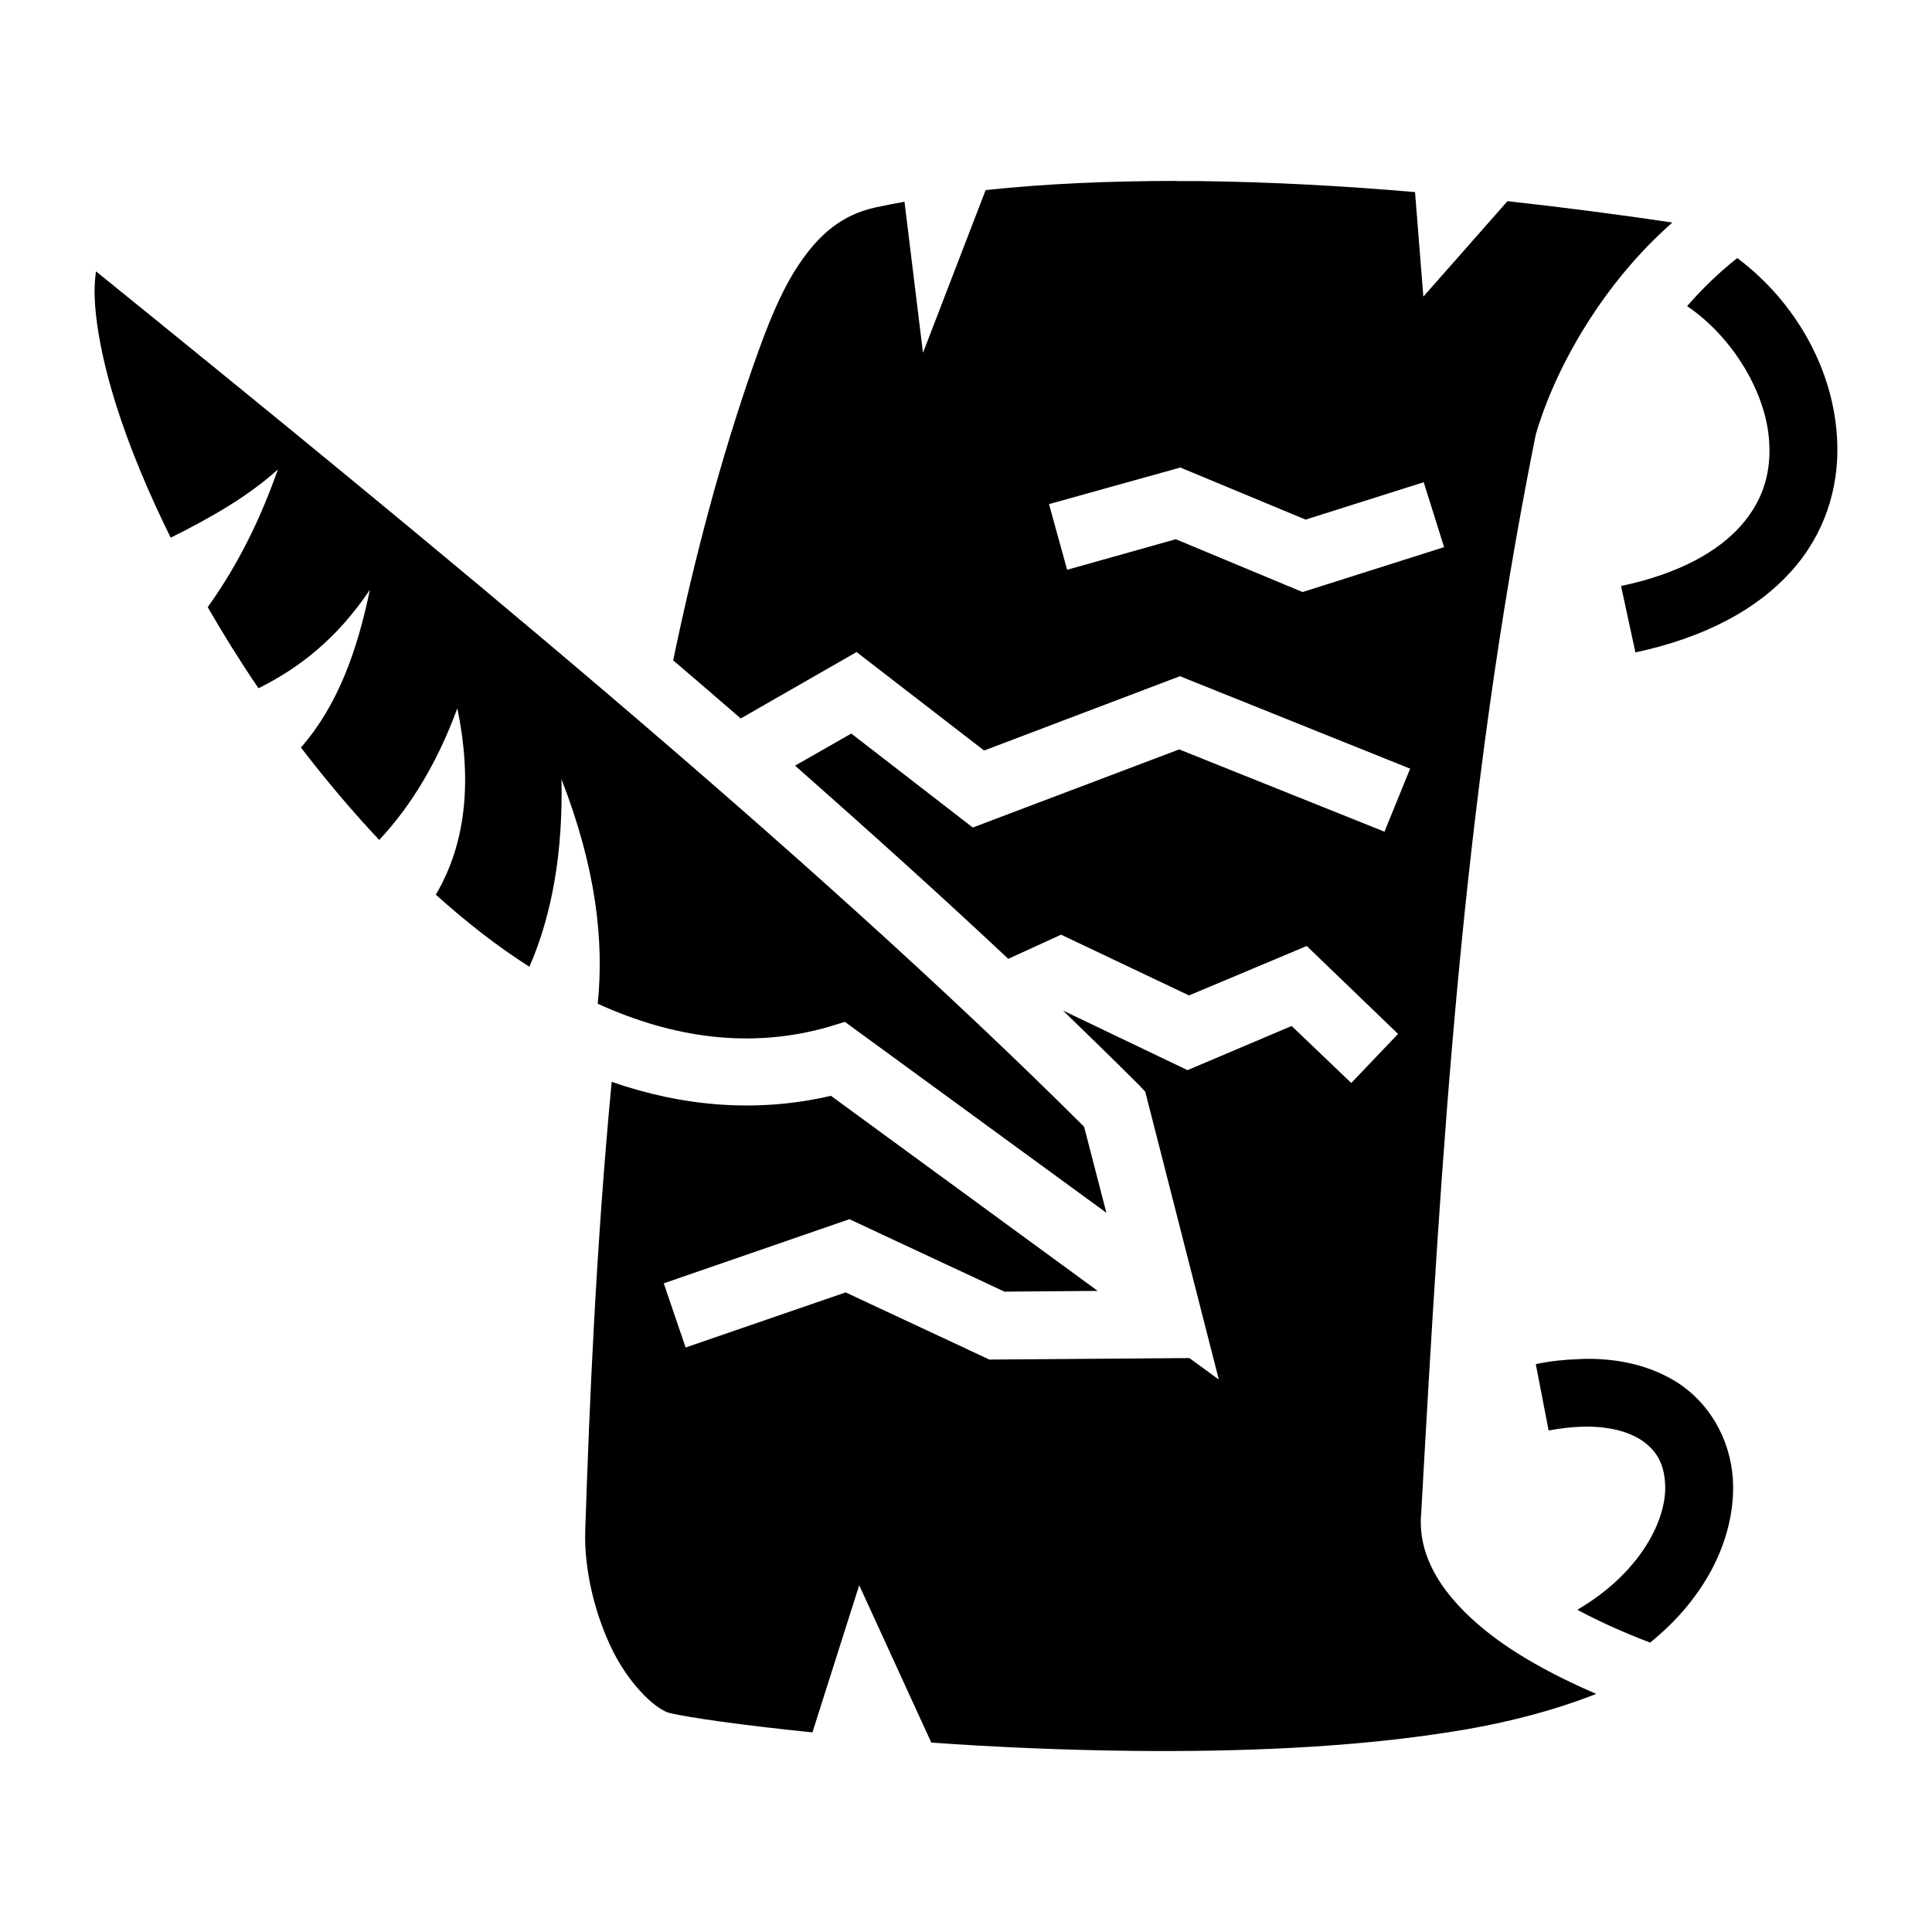
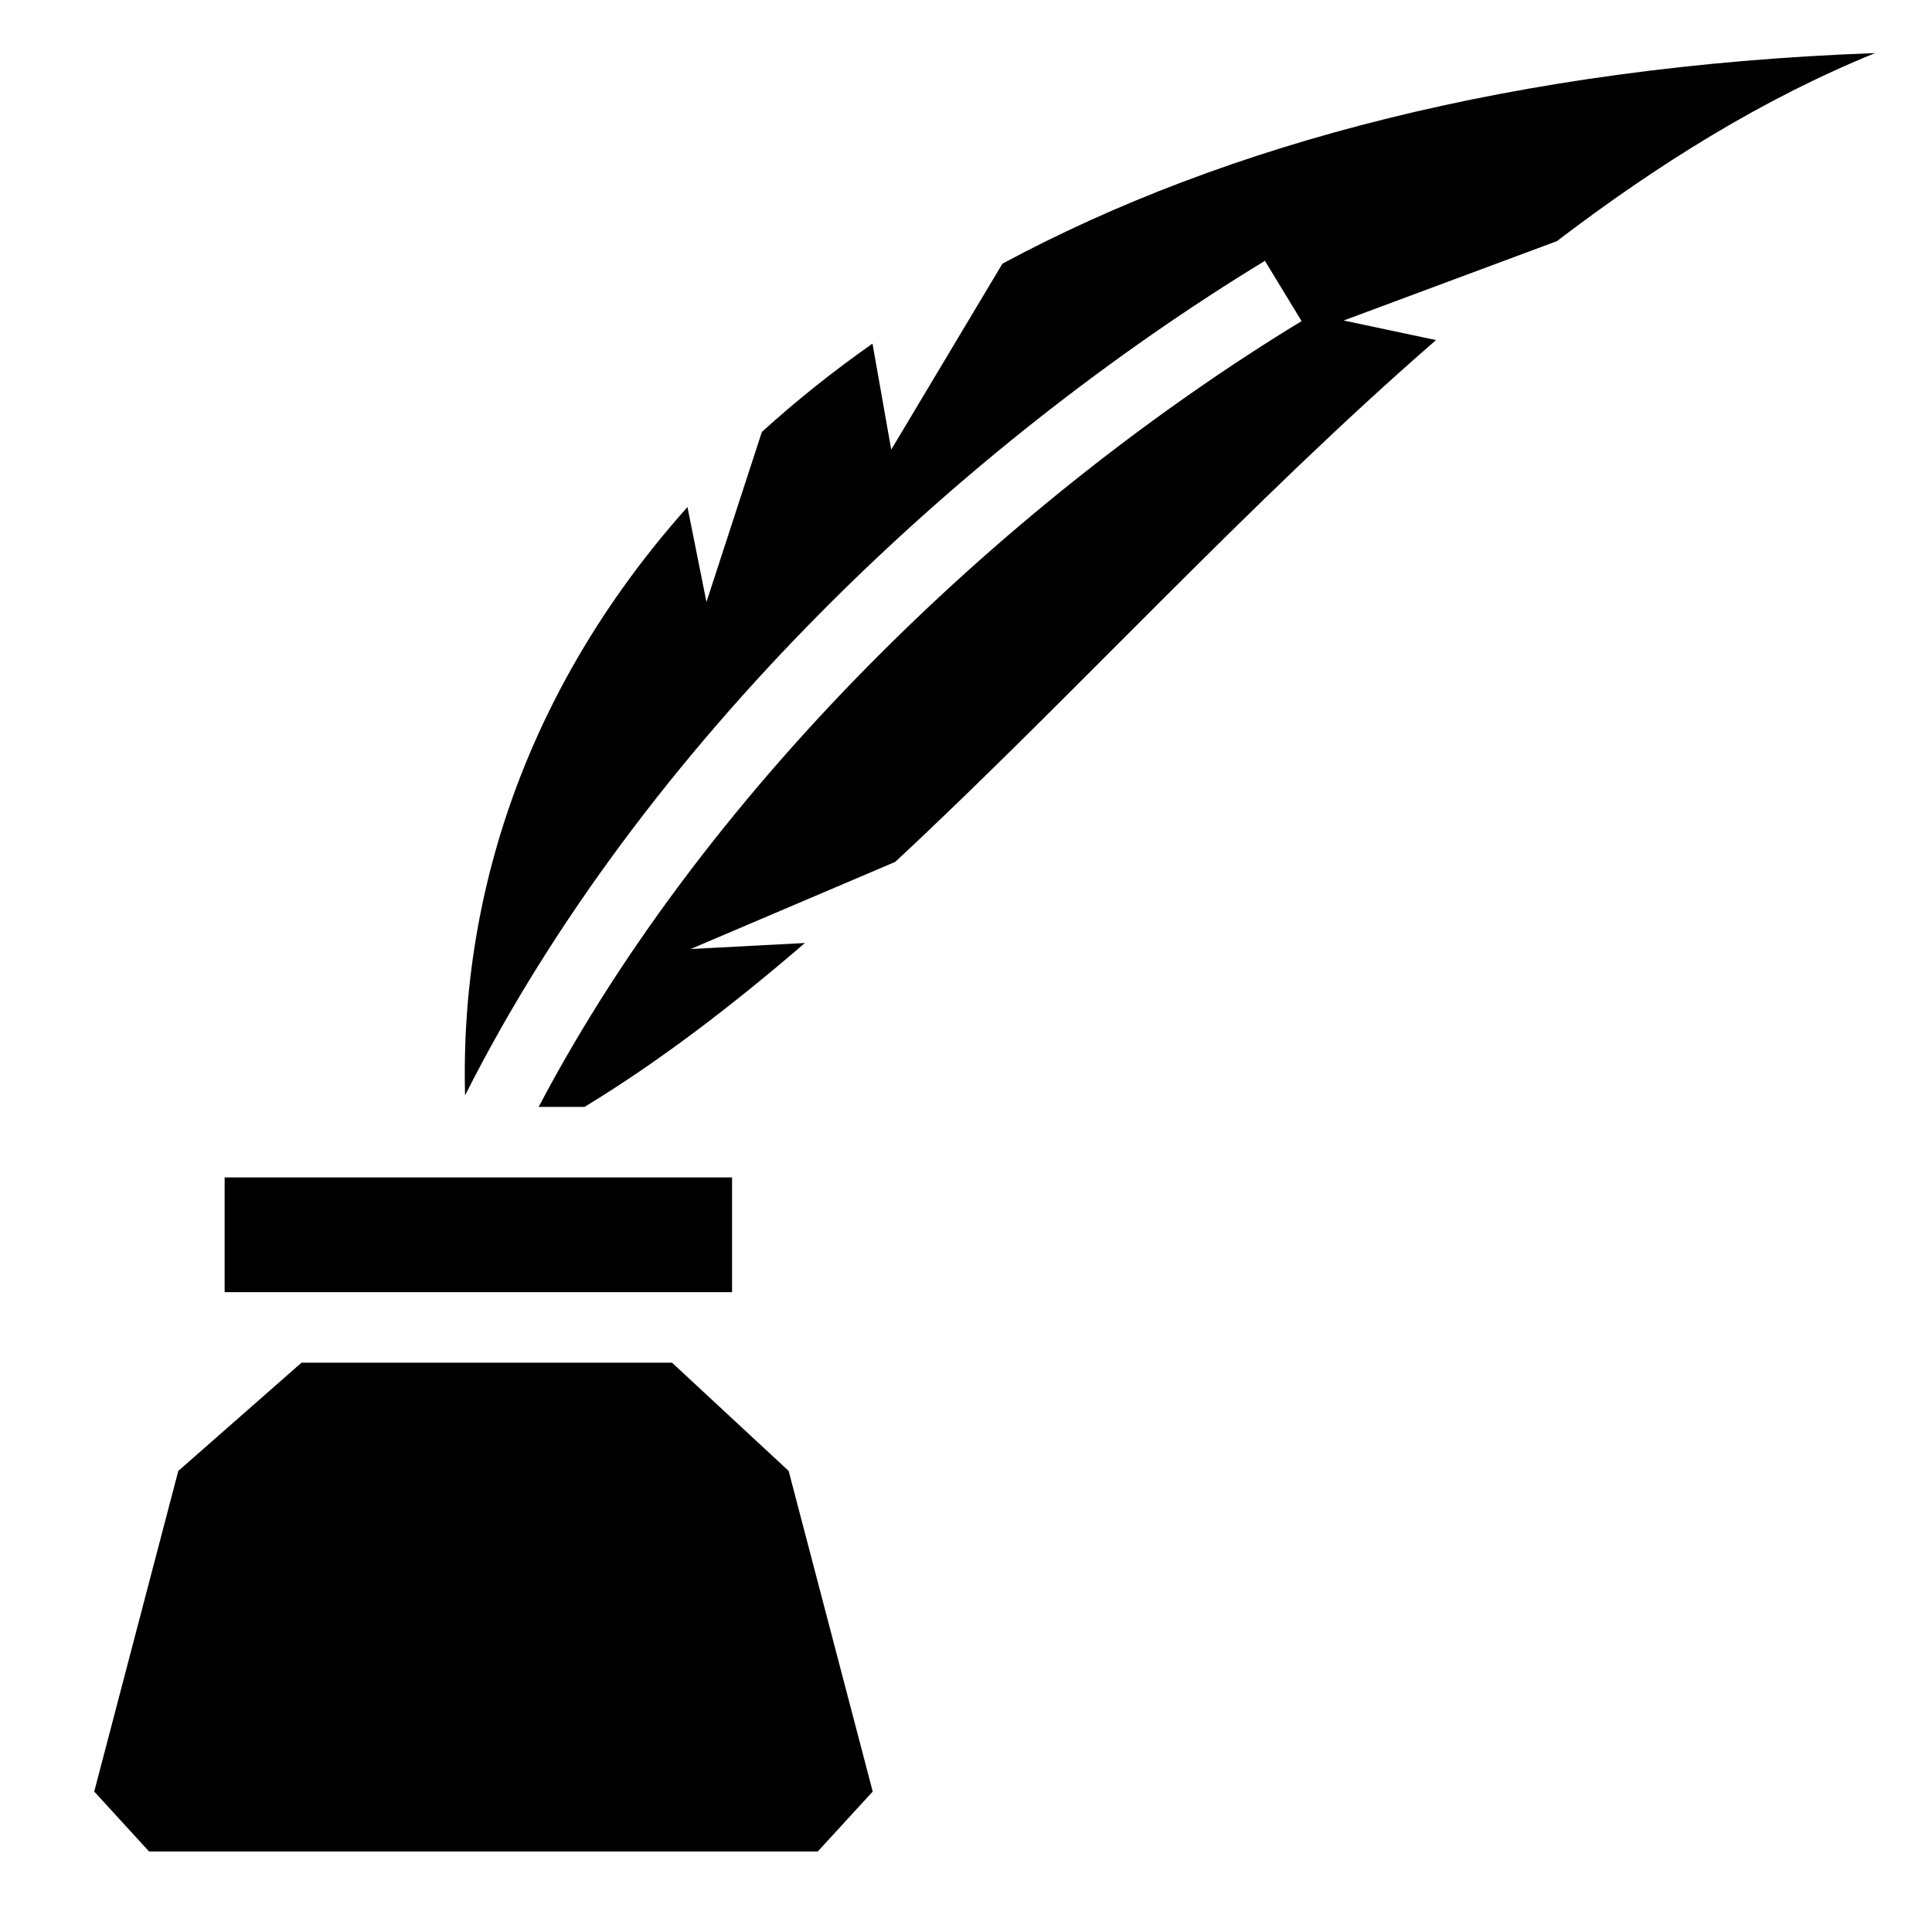
<svg xmlns="http://www.w3.org/2000/svg" viewBox="0 0 512 512">
-   <path fill="#000" d="M311.9 47.95c-17.6 0-34.6.7-50.7 2.43L244.6 93.5l-4.9-40.04c-2.5.46-5 .94-7.5 1.47-9.1 1.94-15.1 7.22-20.3 14.87-5.2 7.65-8.9 17.5-12.1 26.6C191 121.5 184 148 178.4 175c6 5.1 12 10.3 17.9 15.4l30.7-17.6 33.8 26.1 51.9-19.7 61 24.5-6.8 16.7-54.4-21.8-54.7 20.7-32.2-24.9-14.9 8.5c19.6 17.3 38.6 34.4 56.5 51.2l14-6.4 33.9 16.1 31.2-13.1 24.2 23.3-12.4 13-15.8-15.1-27.6 11.7-33-15.8c6.9 6.7 13.6 13.2 20.1 19.7l1.7 1.8 19.5 76.3-7.8-5.7-53 .4-38.1-17.8-42.4 14.6-5.8-17 49.2-17 41.1 19.2 24.7-.2-70.7-51.7c-19.7 4.6-39.4 2.8-58.1-3.7-4.2 44.4-5.9 85.7-7 118.7-.4 10.7 2.7 23 7.5 32.5 4.9 9.5 11.7 15.4 15 16.1 5.2 1.2 19 3.2 37.7 5.1l12.4-39 19.1 41.7c16.7 1.2 35 2 53.5 2.2 28.2.3 57.1-.9 82-4.7 15.8-2.3 29.6-6 40.7-10.4-11.8-5.1-21.6-10.6-29.1-16.6-11.1-8.9-18.2-19.3-17.3-30.9v.2c5.4-96.4 10.8-188.8 30.3-286l.1-.4.1-.4c5.3-17.9 17.9-39.86 36.1-55.83-13.9-2.06-28.6-4-43.7-5.66l-22.3 25.3-2.2-27.7c-19-1.64-38.4-2.71-57.4-2.92h-5.7zm148.5 20.44c-4.7 3.69-9.2 8.03-13.3 12.73 12.1 8.18 21.4 23.38 21.8 36.98.3 7.8-1.9 14.9-7.7 21.4-5.8 6.4-15.6 12.4-31.6 15.8l3.8 17.6c18.6-4 32.3-11.5 41.2-21.4 9-9.9 12.7-22.2 12.3-34-.6-19.3-11.1-37.59-26.5-49.11zM25.44 71.91c-.24 1.61-.38 3.43-.38 5.62.1 7.69 2.03 18.17 5.83 30.17 3.41 10.7 8.27 22.5 14.35 34.8 10.63-5.3 20.59-11 28.41-18.1-4.42 12.5-10.15 24.7-18.6 36.5 4.14 7.2 8.63 14.4 13.45 21.5 10.64-5.3 20.72-13 29.52-26.1-3.3 16-8.47 30.6-18.27 41.8 6.53 8.5 13.5 16.8 20.75 24.5 8.7-9.3 15.6-21 20.7-34.9 3.8 18.5 2.6 35.3-5.7 49.4 8 7.2 16.3 13.7 24.8 19.1 6.1-14 8.9-30.6 8.5-49.7 9.2 23.7 11.3 42.9 9.6 59.5 20.2 9.2 40.8 12 61.3 6.1l4.2-1.3 69.3 50.6-5.9-22.8c-73-72.8-175.4-156.7-261.86-226.69zM312.8 123.9l33.2 13.8 31.3-9.9 5.4 17.2-37.5 11.9-33.6-14-28.8 8.1-4.8-17.4zm107.3 236.2c-.7 0-1.3.1-2 .1-3.5.1-7.2.5-11.1 1.3l3.4 17.6c12.2-2.3 20-.4 24.5 2.5 4.4 2.9 6.3 6.8 6.4 12.5.1 9.3-7 23-23.3 32.5 5.4 2.9 11.9 5.9 19.3 8.7 14.4-11.6 22.1-26.8 22-41.4-.1-10.7-5.2-21.2-14.6-27.4-6.7-4.3-15-6.5-24.6-6.4z" />
+   <path fill="#000" d="M496.938 14.063c-95.14 3.496-172.297 24.08-231.282 55.812l-29.47 49.28-4.967-28.093c-10.535 7.402-20.314 15.222-29.314 23.407l-14.687 45.06-5.032-25.155c-40.65 45.507-60.41 99.864-58.938 155.906 47.273-93.667 132.404-172.727 211.97-221.155l9.717 15.97c-75.312 45.838-156.387 121.202-202.187 208.25h12.156c19.78-12.02 39.16-26.858 58.406-43.44l-30.28 1.595 54.218-23.094c46.875-43.637 93.465-94.974 143.313-138.28l-24.47-5.19 56.5-21.03c26.853-20.485 54.8-37.844 84.344-49.843zM59.53 312.03v30.408H194V312.03H59.53zm20.376 49.095L47.25 389.813 24.97 474.78l14.53 15.876h177.22l14.56-15.875L209 389.814l-30.906-28.688H79.906z" />
</svg>
